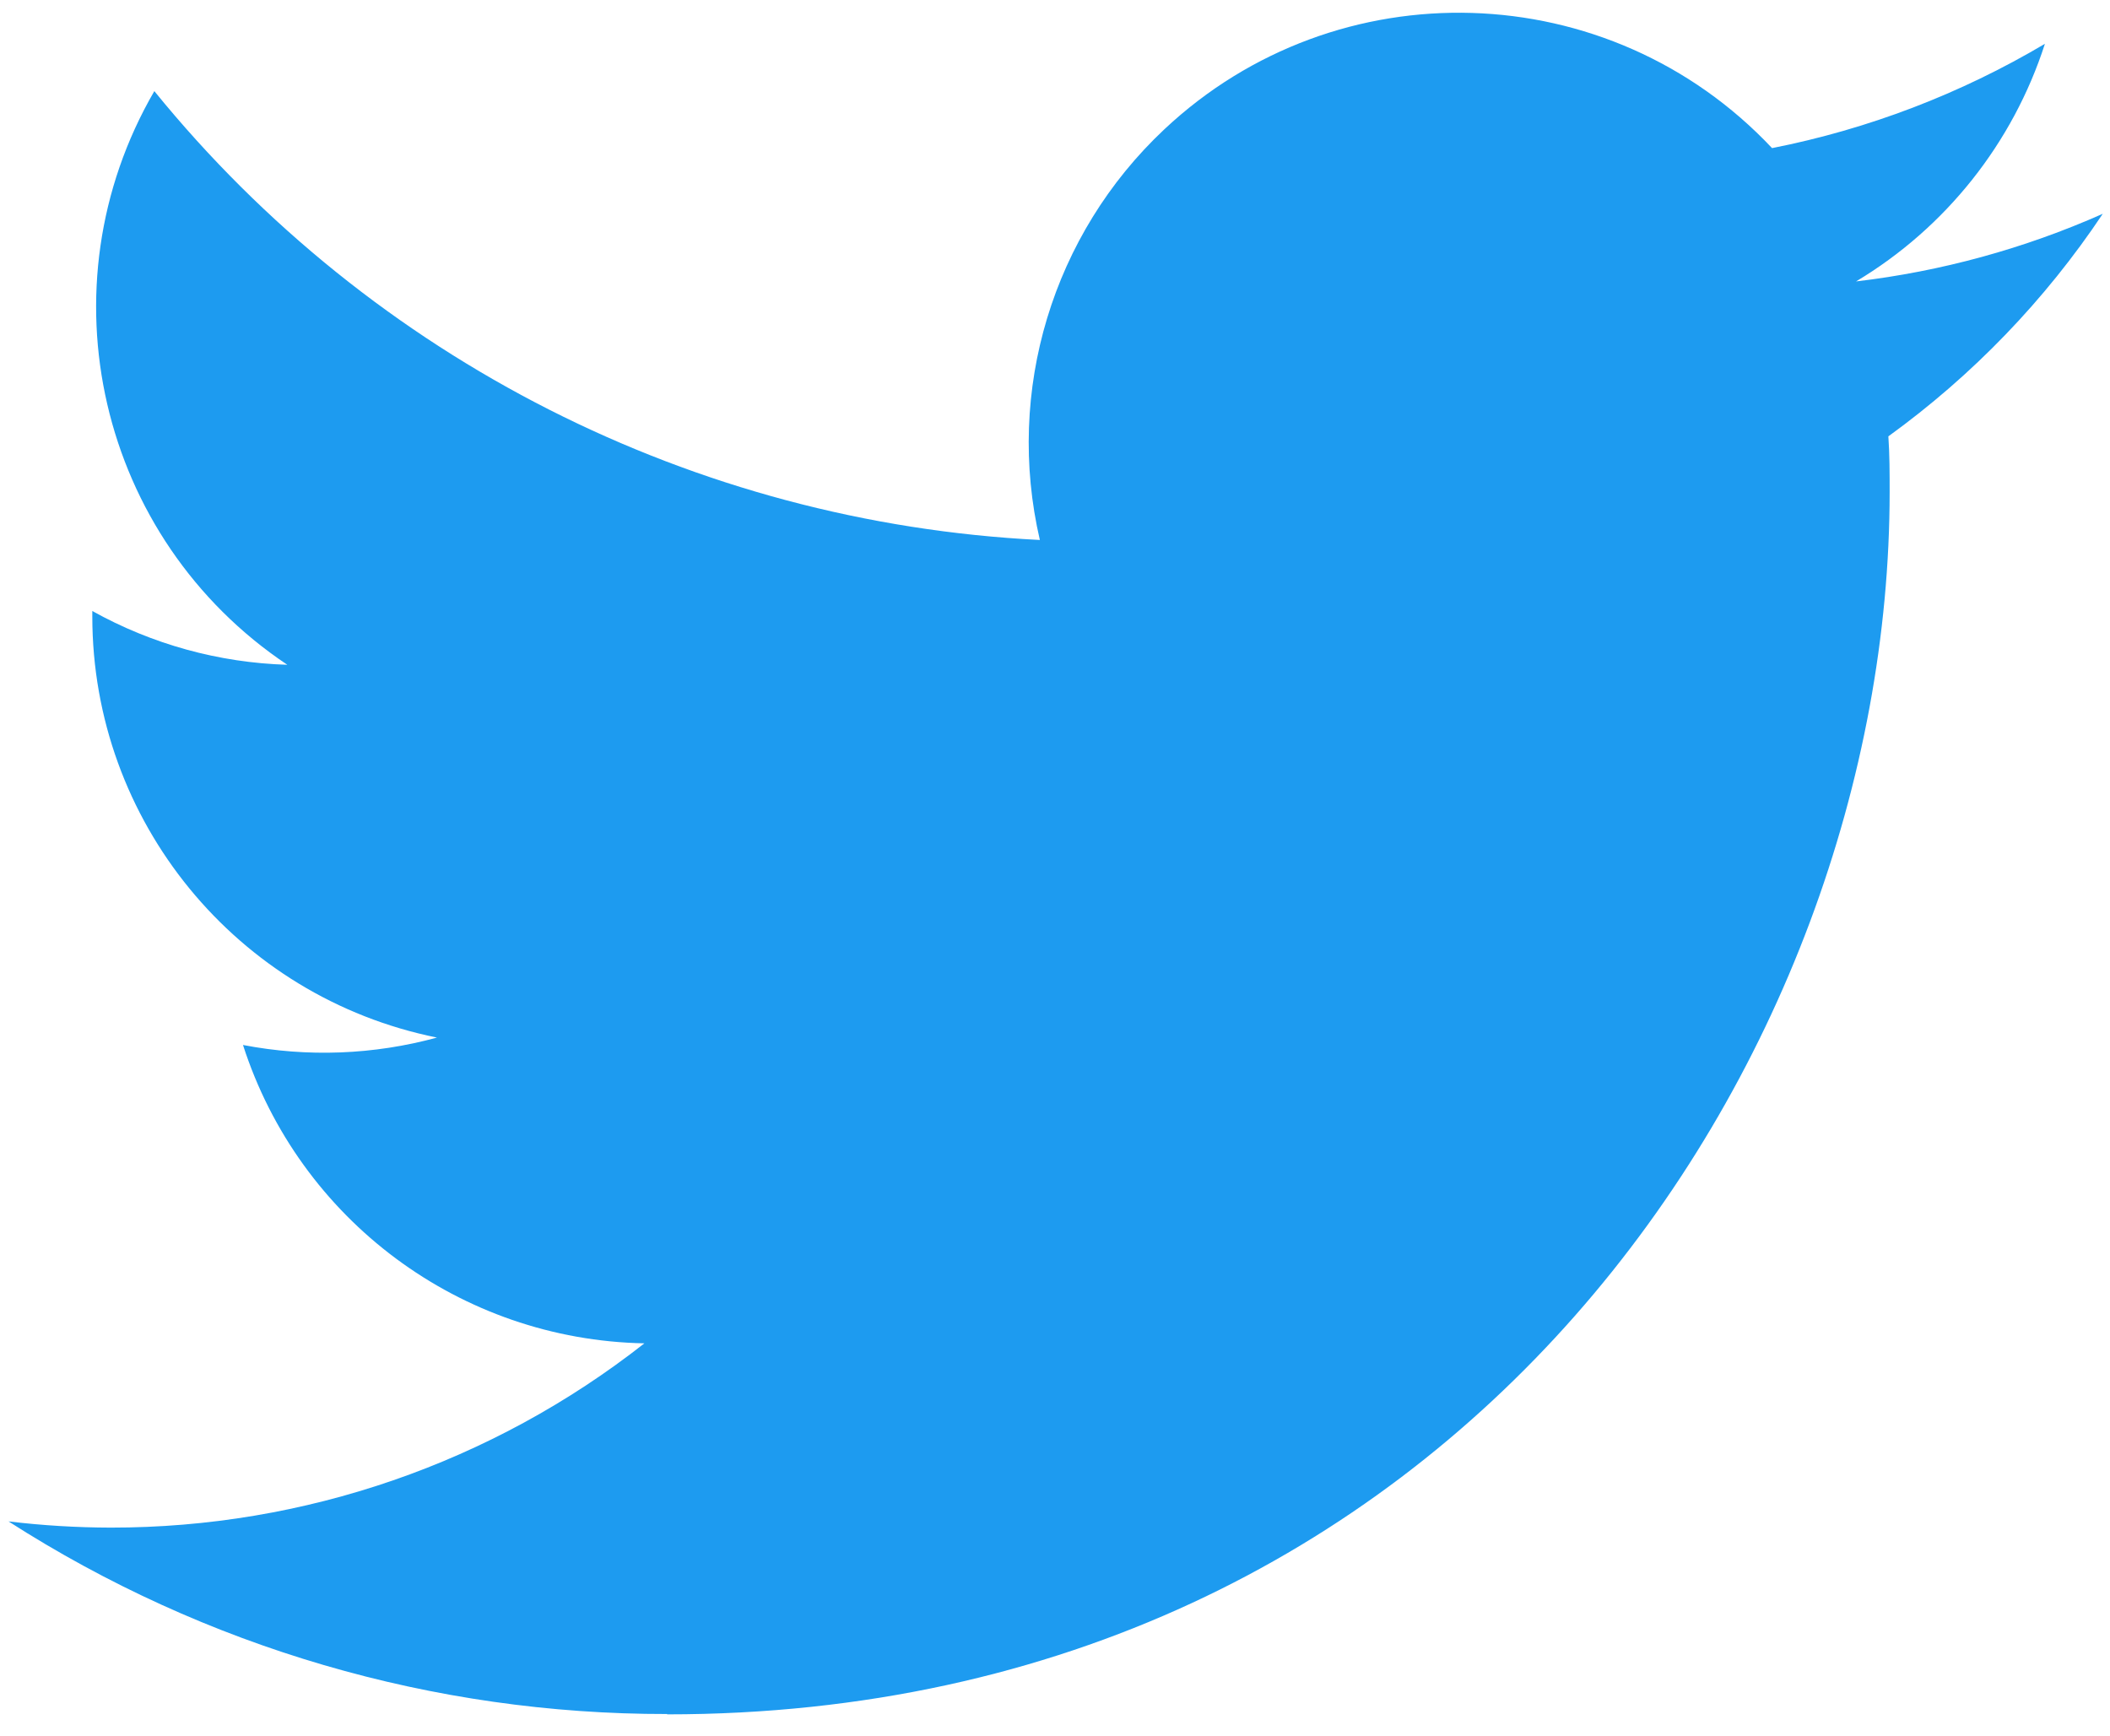
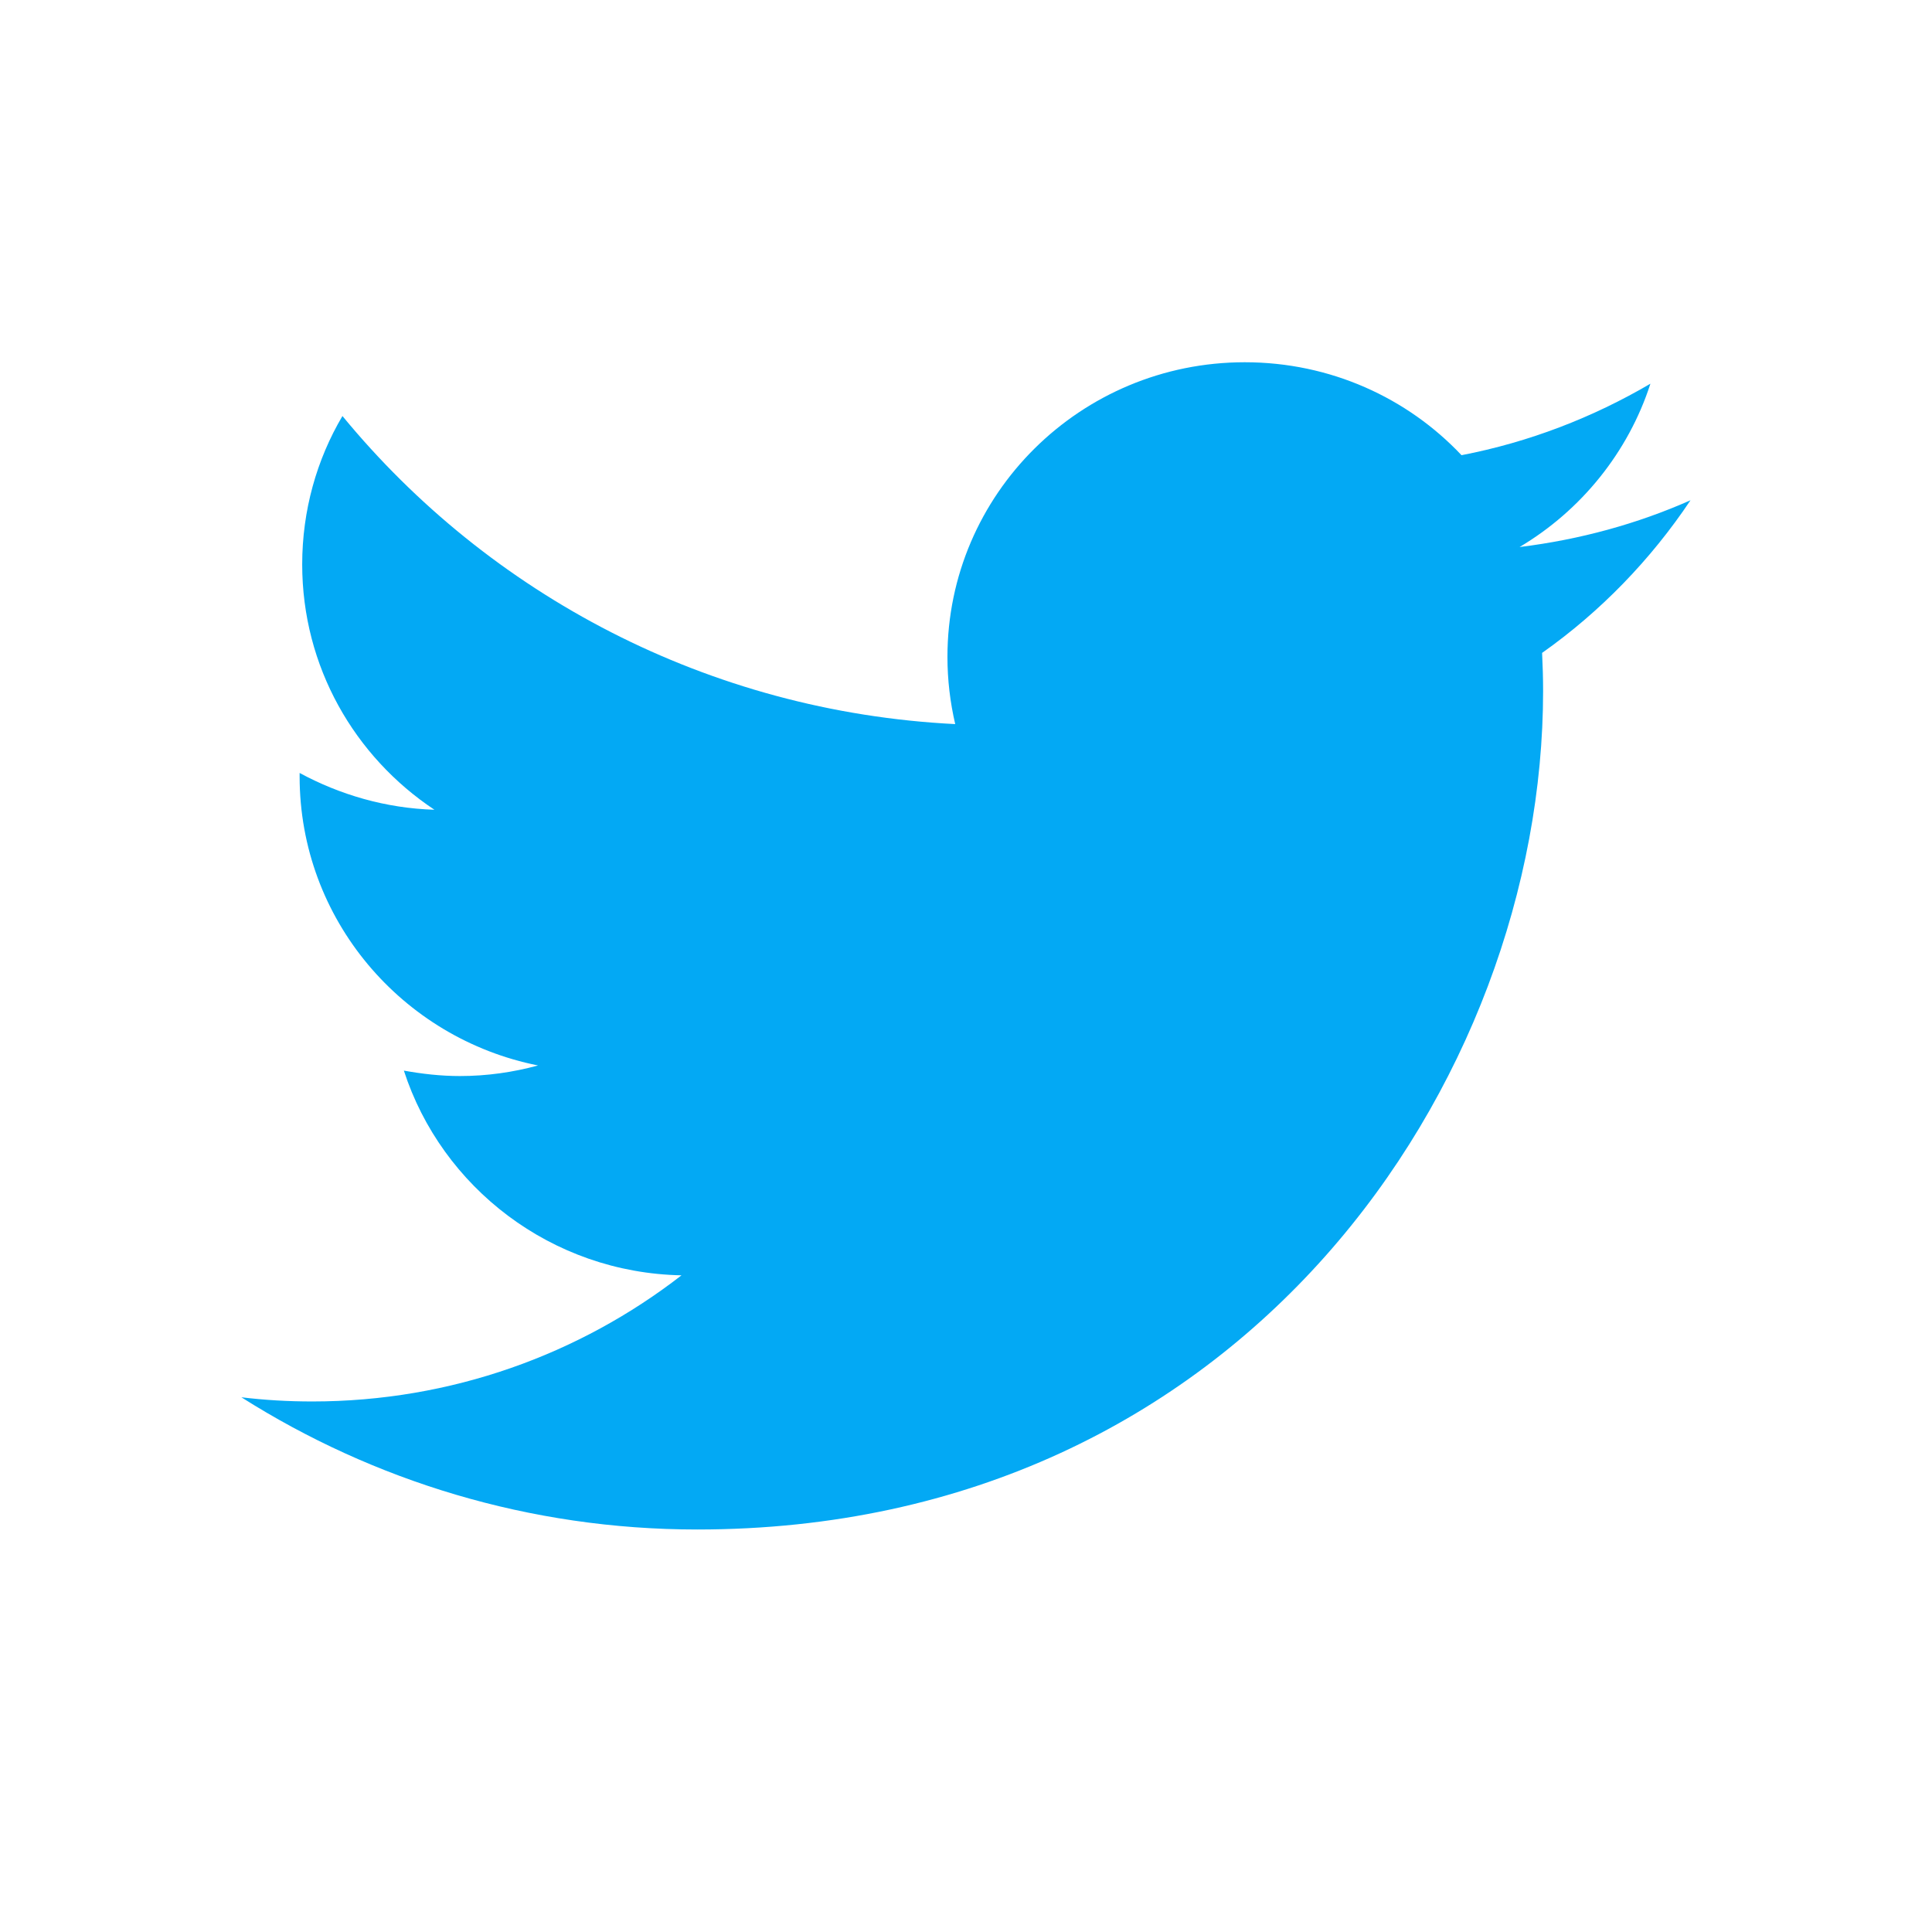
- <svg xmlns="http://www.w3.org/2000/svg" version="1.1" id="Logo" x="0px" y="0px" viewBox="0 0 248 204" style="enable-background:new 0 0 248 204;" xml:space="preserve">
-   <style type="text/css">
- 	.st0{fill:#1D9BF0;}
- </style>
-   <g id="Logo_1_">
-     <path id="white_background" class="st0" d="M221.95,51.29c0.15,2.17,0.15,4.34,0.15,6.53c0,66.73-50.8,143.69-143.69,143.69v-0.04   C50.97,201.51,24.1,193.65,1,178.83c3.99,0.48,8,0.72,12.02,0.73c22.74,0.02,44.83-7.61,62.72-21.66   c-21.61-0.41-40.56-14.5-47.18-35.07c7.57,1.46,15.37,1.16,22.8-0.87C27.8,117.2,10.85,96.5,10.85,72.46c0-0.22,0-0.43,0-0.64   c7.02,3.91,14.88,6.08,22.92,6.32C11.58,63.31,4.74,33.79,18.14,10.71c25.64,31.55,63.47,50.73,104.08,52.76   c-4.07-17.54,1.49-35.92,14.61-48.25c20.34-19.12,52.33-18.14,71.45,2.19c11.31-2.23,22.15-6.38,32.07-12.26   c-3.77,11.69-11.66,21.62-22.2,27.93c10.01-1.18,19.79-3.86,29-7.95C240.37,35.29,231.83,44.14,221.95,51.29z" />
-   </g>
+ <svg xmlns="http://www.w3.org/2000/svg" viewBox="0 0 48 48" width="48px" height="48px">
+   <path fill="#03A9F4" d="M42,12.429c-1.323,0.586-2.746,0.977-4.247,1.162c1.526-0.906,2.7-2.351,3.251-4.058c-1.428,0.837-3.01,1.452-4.693,1.776C34.967,9.884,33.05,9,30.926,9c-4.08,0-7.387,3.278-7.387,7.32c0,0.572,0.067,1.129,0.193,1.67c-6.138-0.308-11.582-3.226-15.224-7.654c-0.64,1.082-1,2.349-1,3.686c0,2.541,1.301,4.778,3.285,6.096c-1.211-0.037-2.351-0.374-3.349-0.914c0,0.022,0,0.055,0,0.086c0,3.551,2.547,6.508,5.923,7.181c-0.617,0.169-1.269,0.263-1.941,0.263c-0.477,0-0.942-0.054-1.392-0.135c0.94,2.902,3.667,5.023,6.898,5.086c-2.528,1.96-5.712,3.134-9.174,3.134c-0.598,0-1.183-0.034-1.761-0.104C9.268,36.786,13.152,38,17.321,38c13.585,0,21.017-11.156,21.017-20.834c0-0.317-0.01-0.633-0.025-0.945C39.763,15.197,41.013,13.905,42,12.429" />
</svg>
